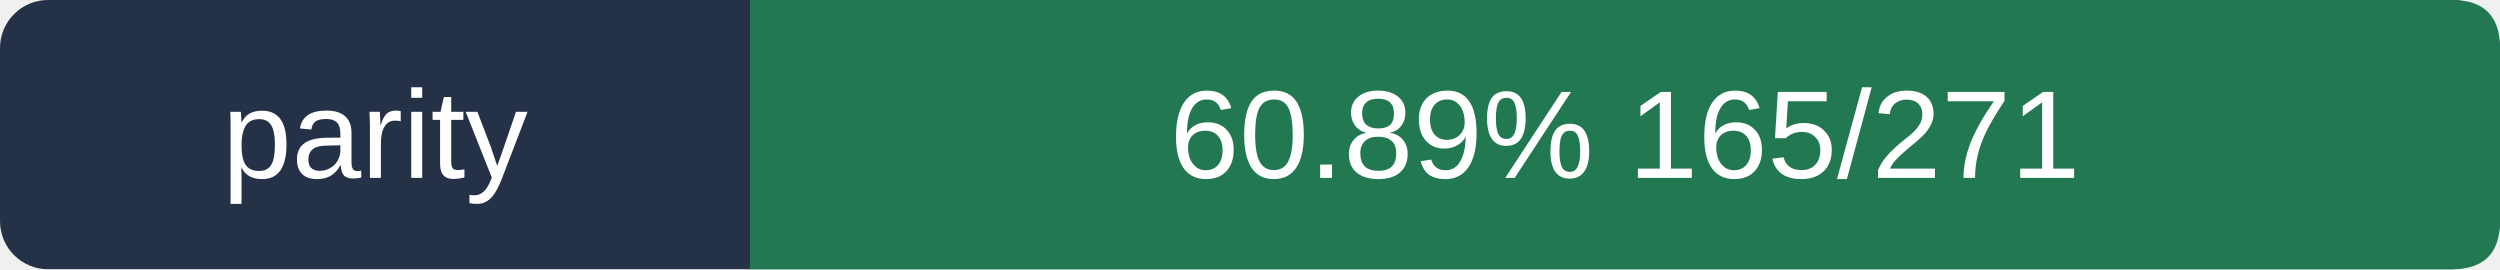
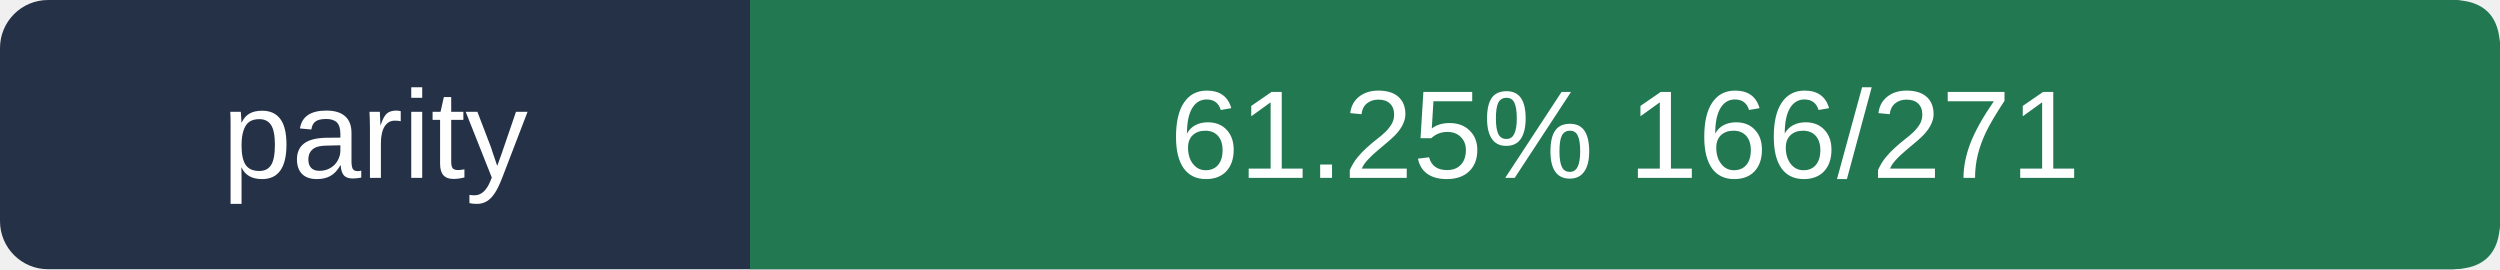
- <svg xmlns="http://www.w3.org/2000/svg" viewBox="0 0 260 28" width="260" height="28" role="img" aria-label="parity 60.89%  165/271">
+ <svg xmlns="http://www.w3.org/2000/svg" viewBox="0 0 260 28" width="260" height="28" role="img" aria-label="parity 61.25%  166/271">
  <rect width="260" height="28" rx="5" fill="#243146" />
  <path d="M78 0 H255 Q260 0 260 5 V23 Q260 28 255 28 H78Z" fill="#217851" />
  <g fill="#ffffff" font-size="13" font-family="Arial,sans-serif">
    <text x="39.0" y="18.5" text-anchor="middle">parity</text>
-     <text x="169.0" y="18.5" text-anchor="middle">60.89%  165/271</text>
+     <text x="169.0" y="18.5" text-anchor="middle">61.25%  166/271</text>
  </g>
</svg>
